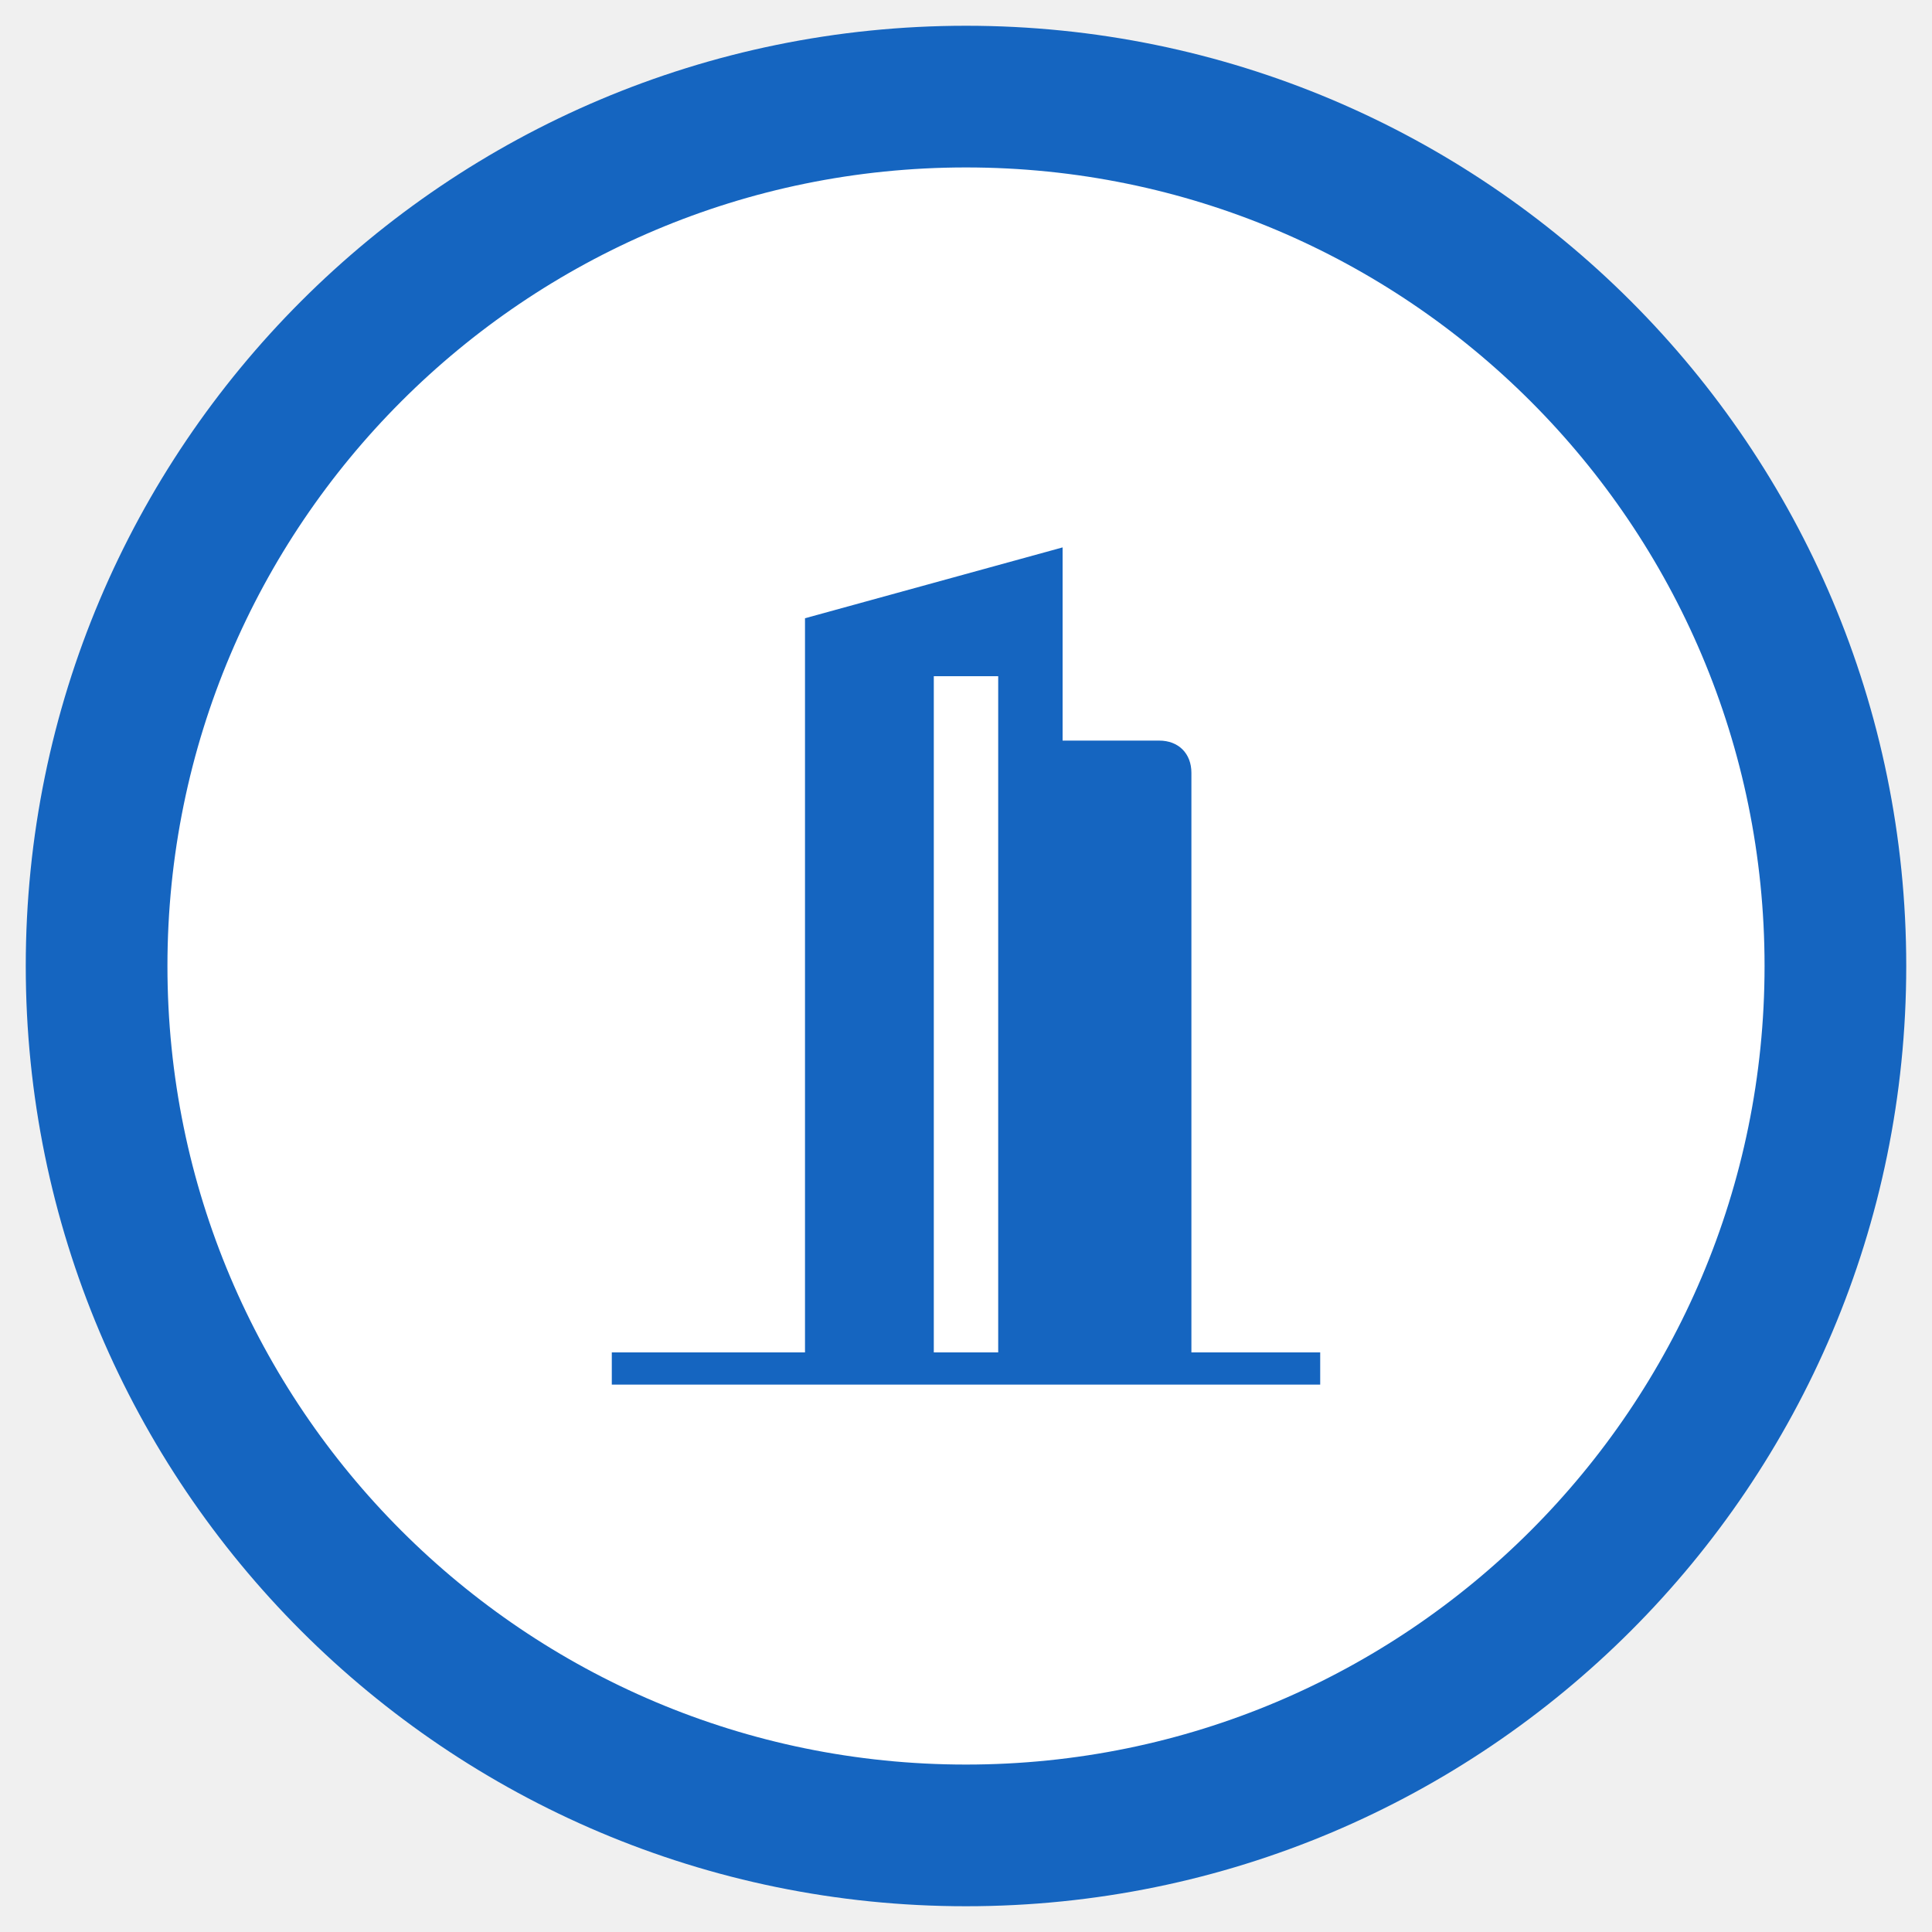
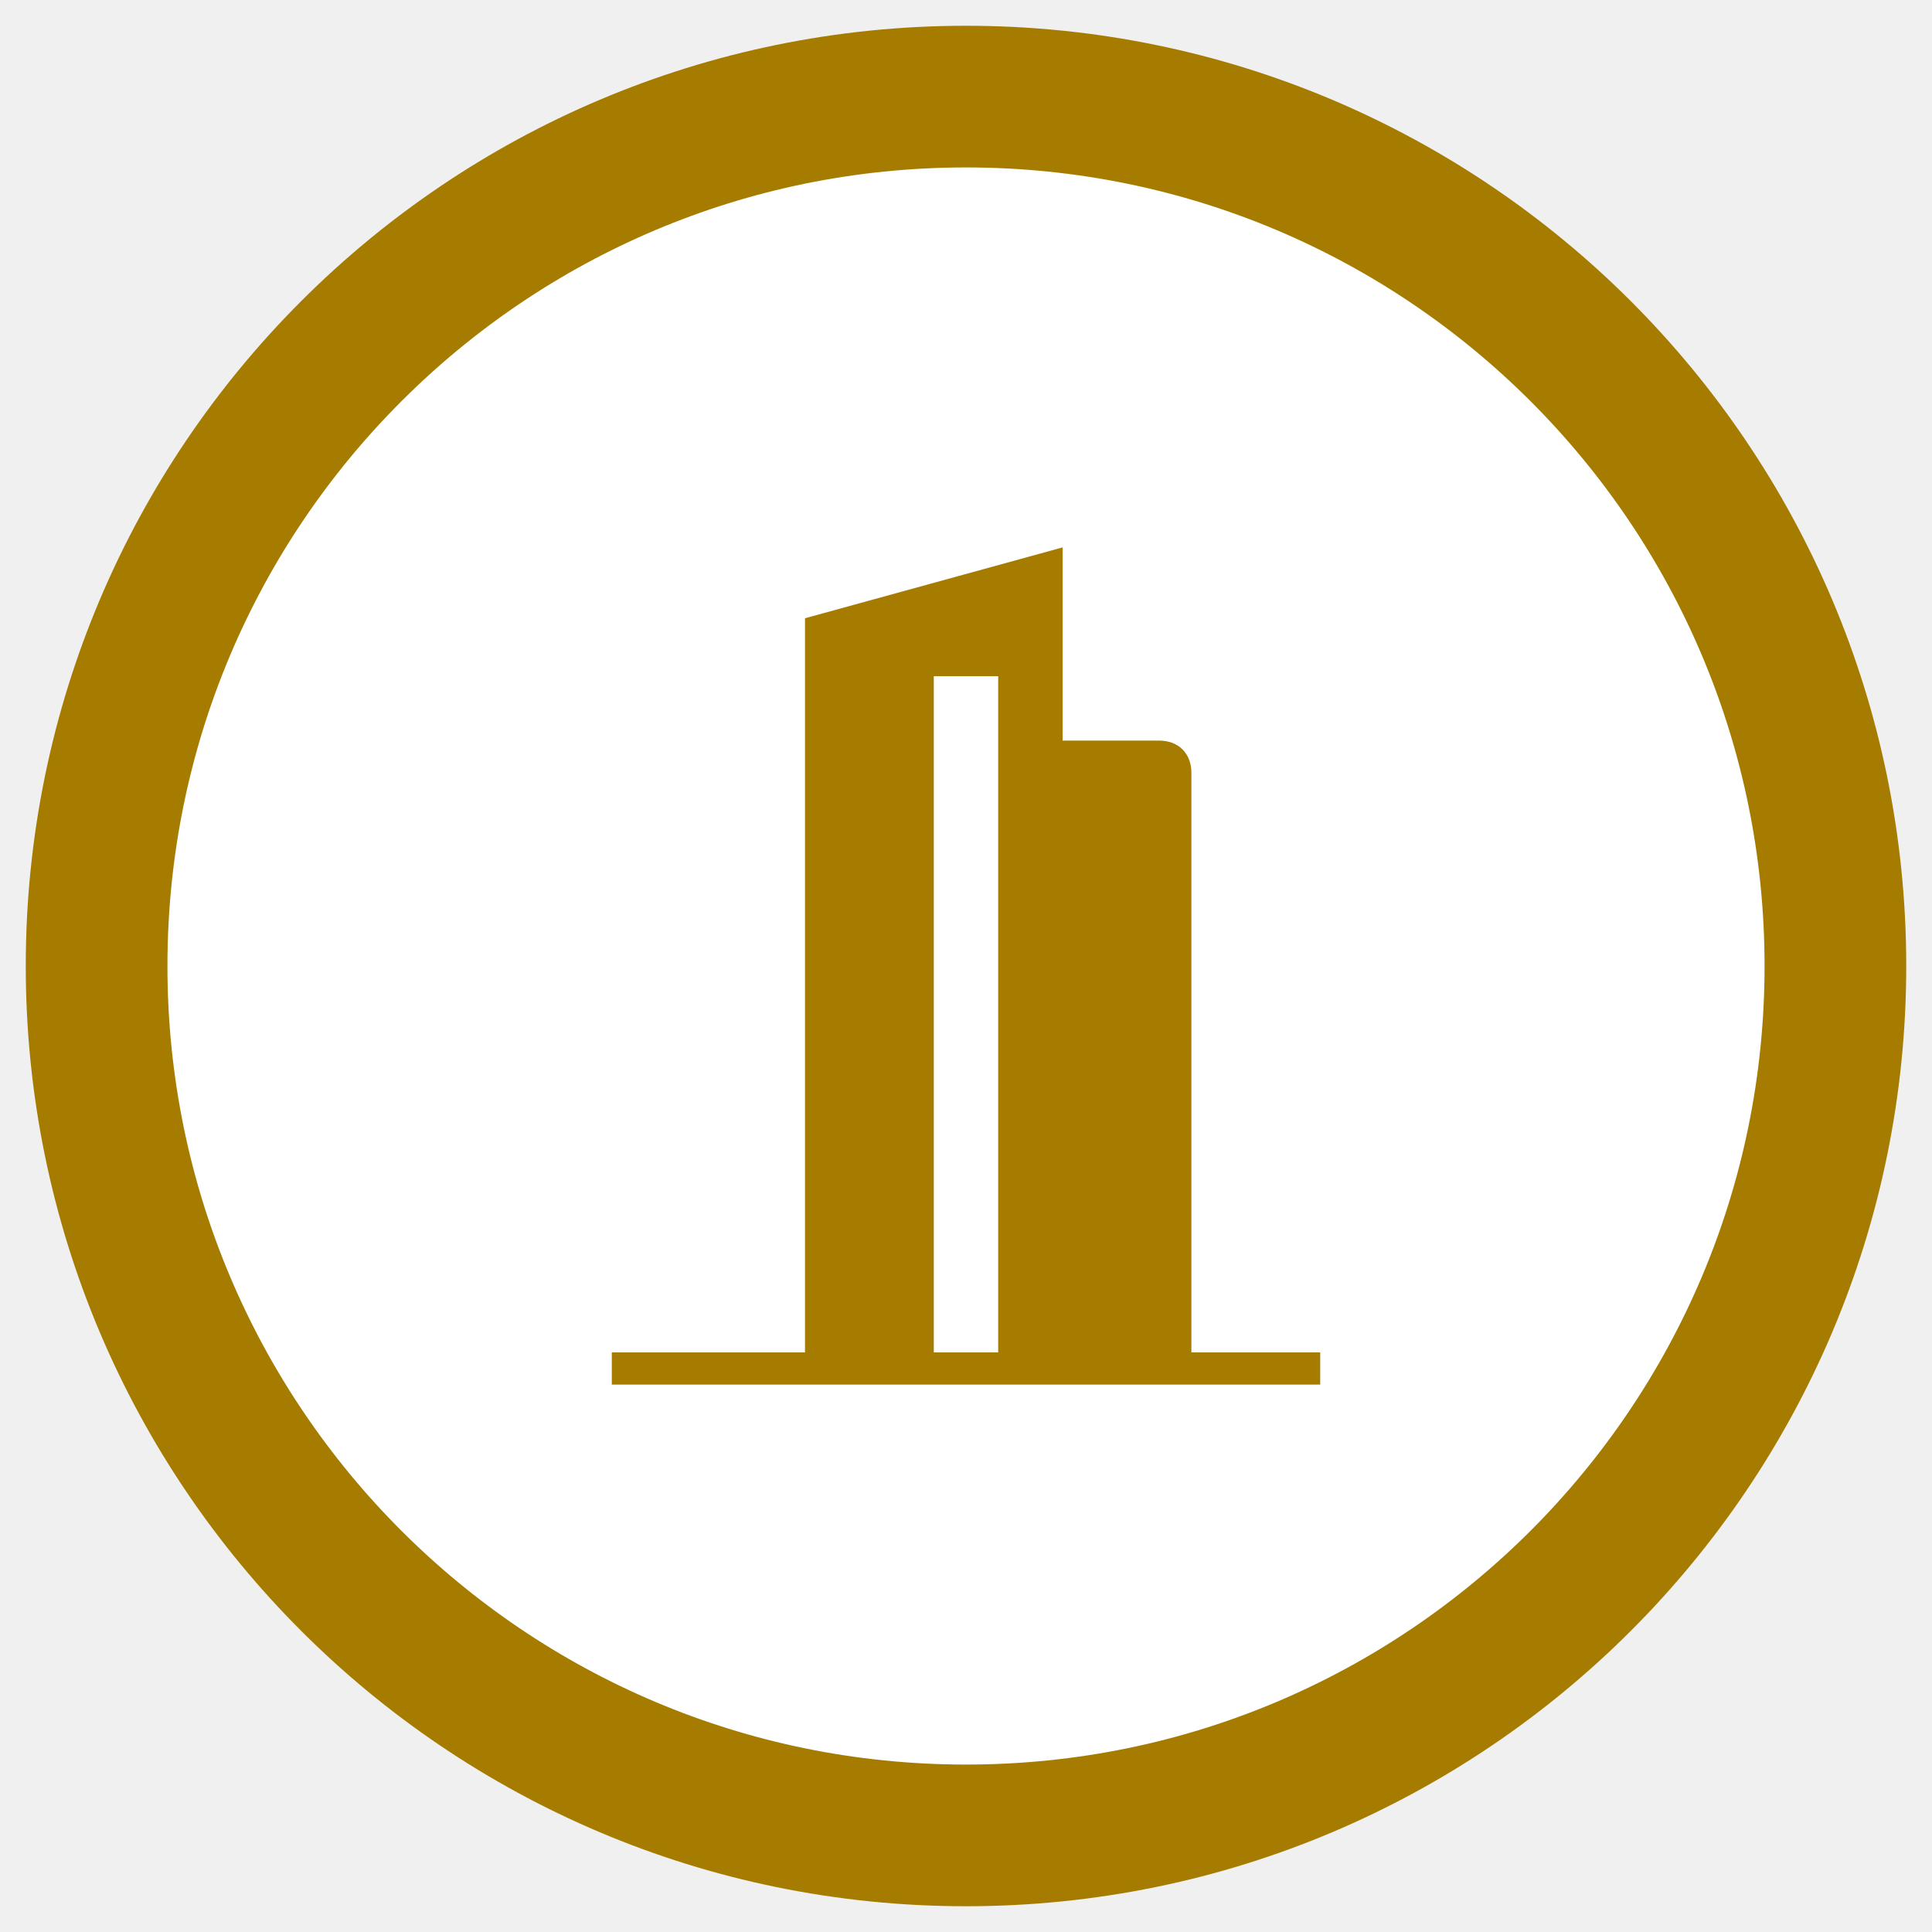
<svg xmlns="http://www.w3.org/2000/svg" width="30px" height="30px" viewBox="0 0 30 30">
-   <circle cx="15" cy="15" r="13.5" fill="#fff" stroke="#1565C0" stroke-width="2.2" />
-   <g transform="translate(7.5 7.5)" fill="#1565C0" color="#1565C0">
+   <circle cx="15" cy="15" r="13.5" fill="#fff" stroke="#A67C00" stroke-width="2.2" />
+   <g transform="translate(7.5 7.5)" fill="#A67C00" color="#A67C00">
    <path d="M11,13.5v-9C11,4.2,10.8,4,10.5,4H9V1L5,2.1v11.4H2V14h11v-0.5H11z M7,13.5V3h1v10.5H7z" />
  </g>
</svg>
